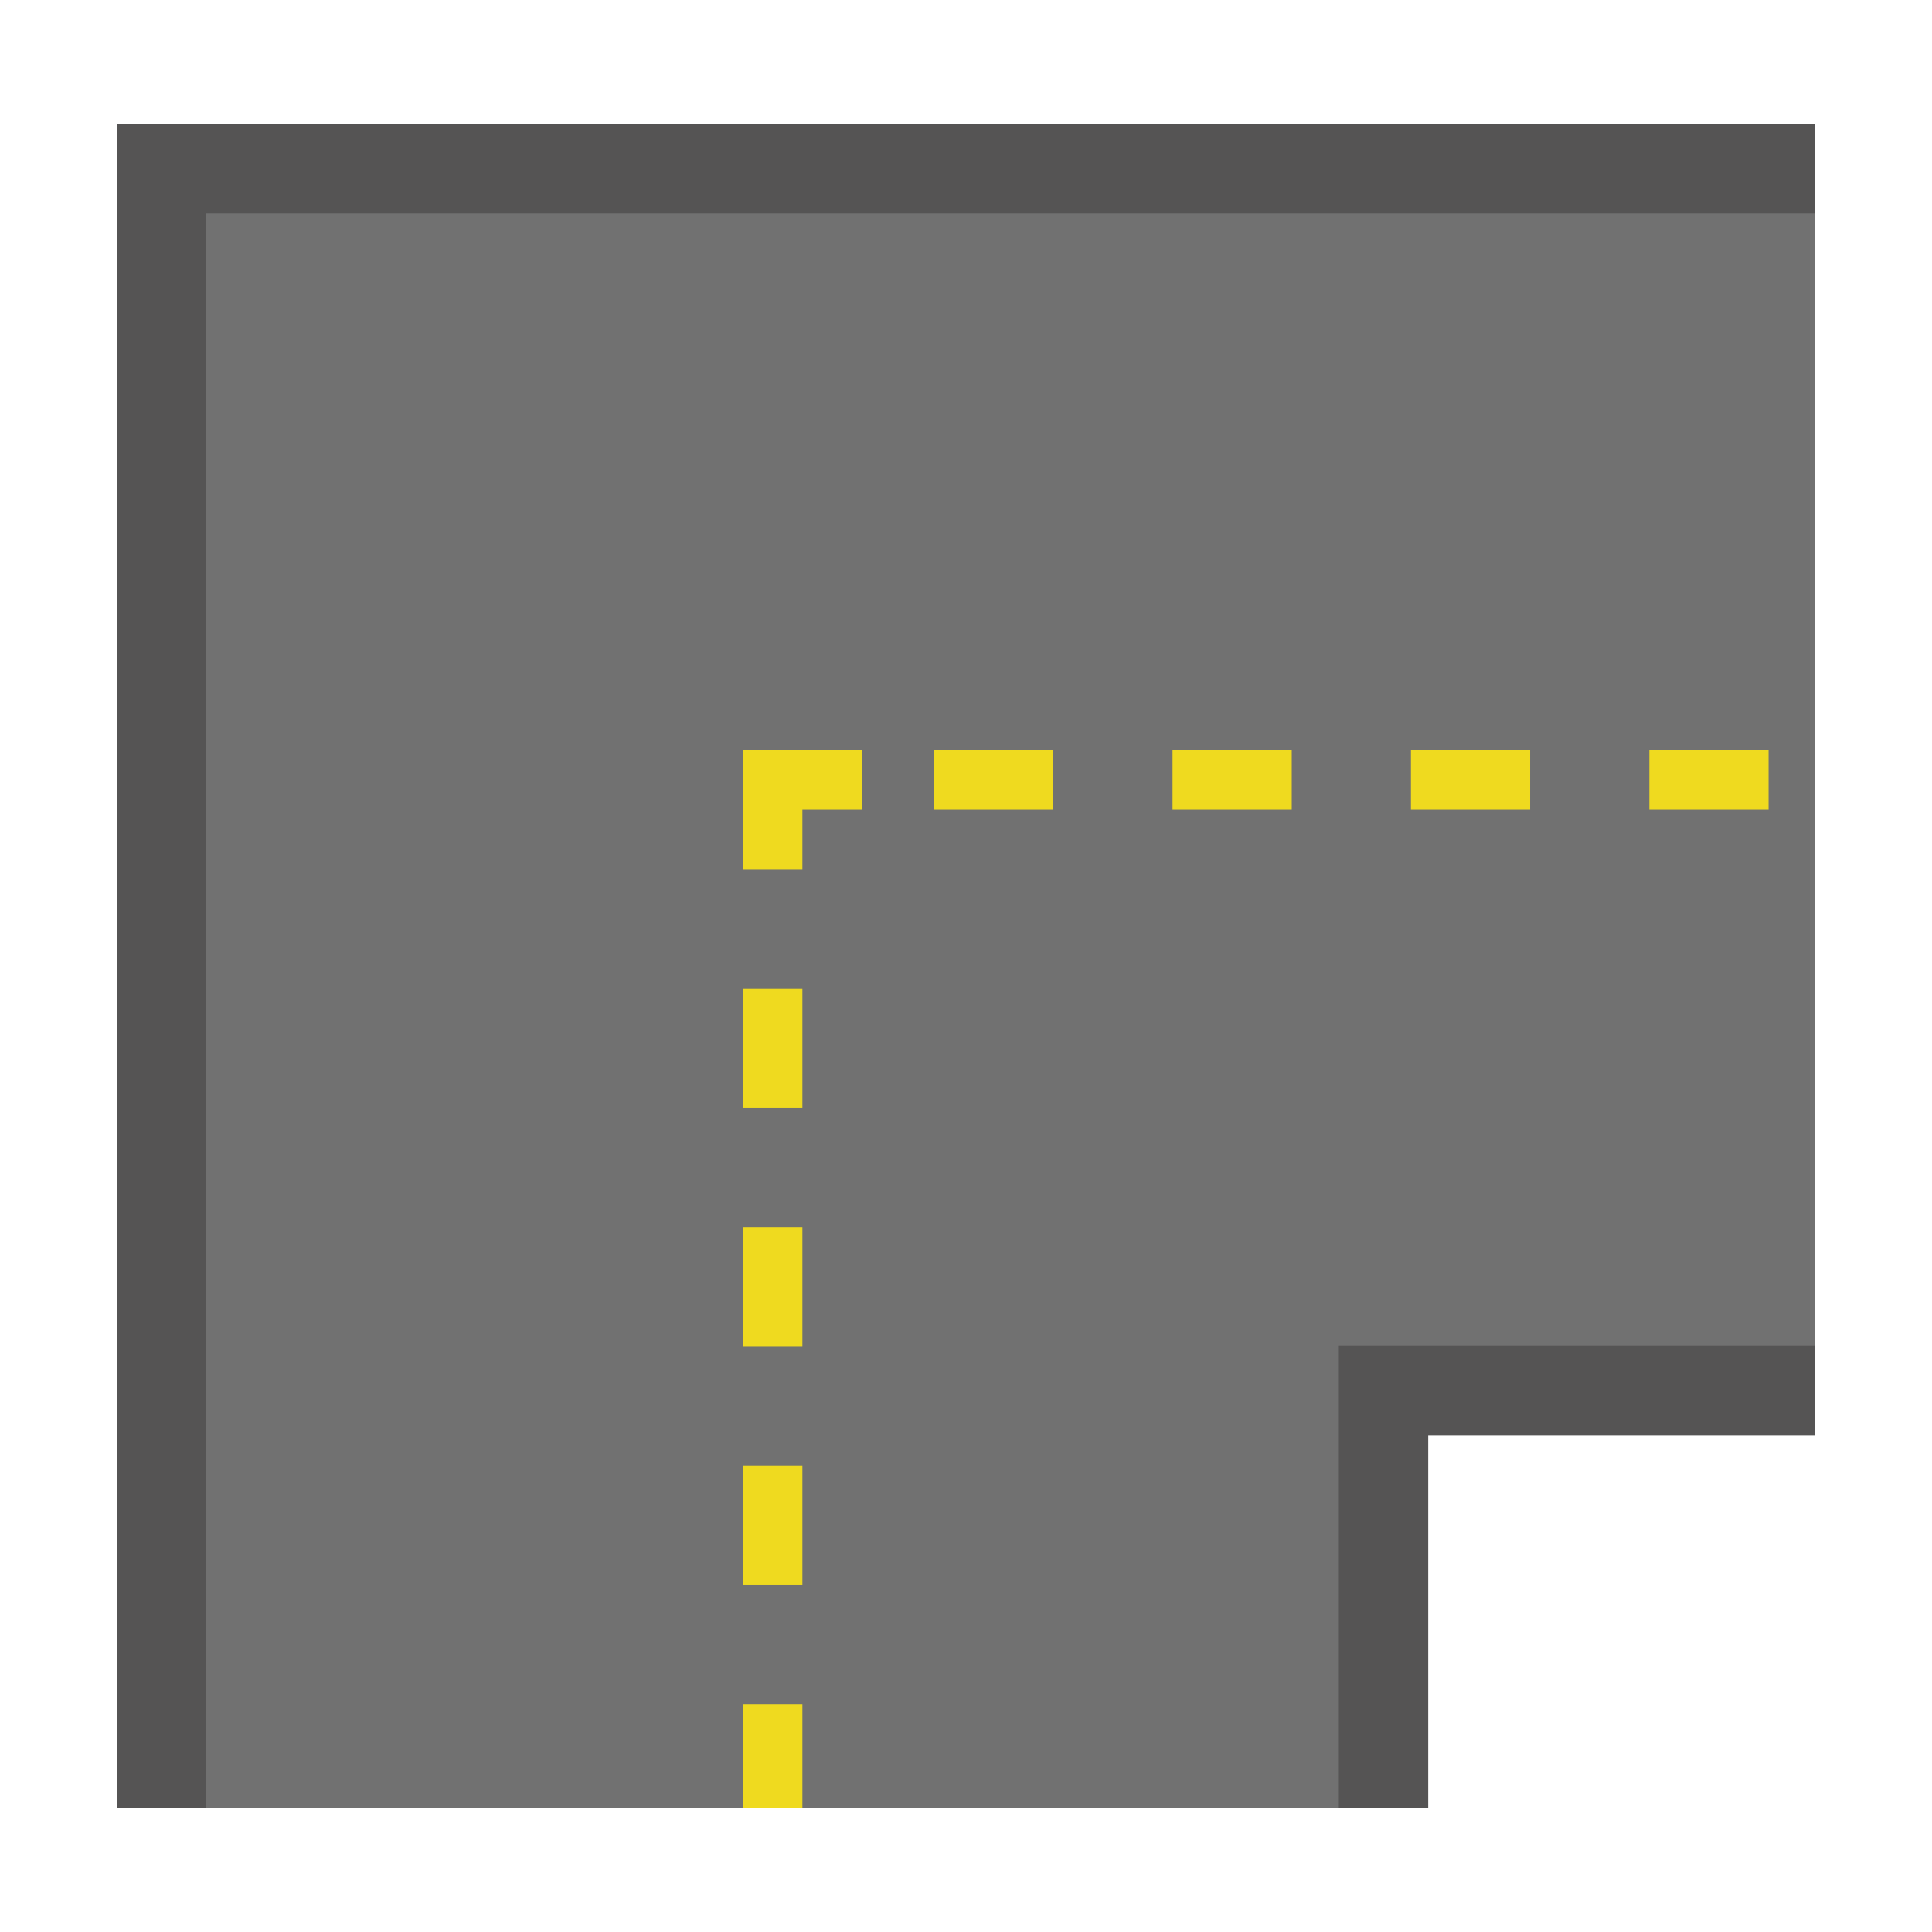
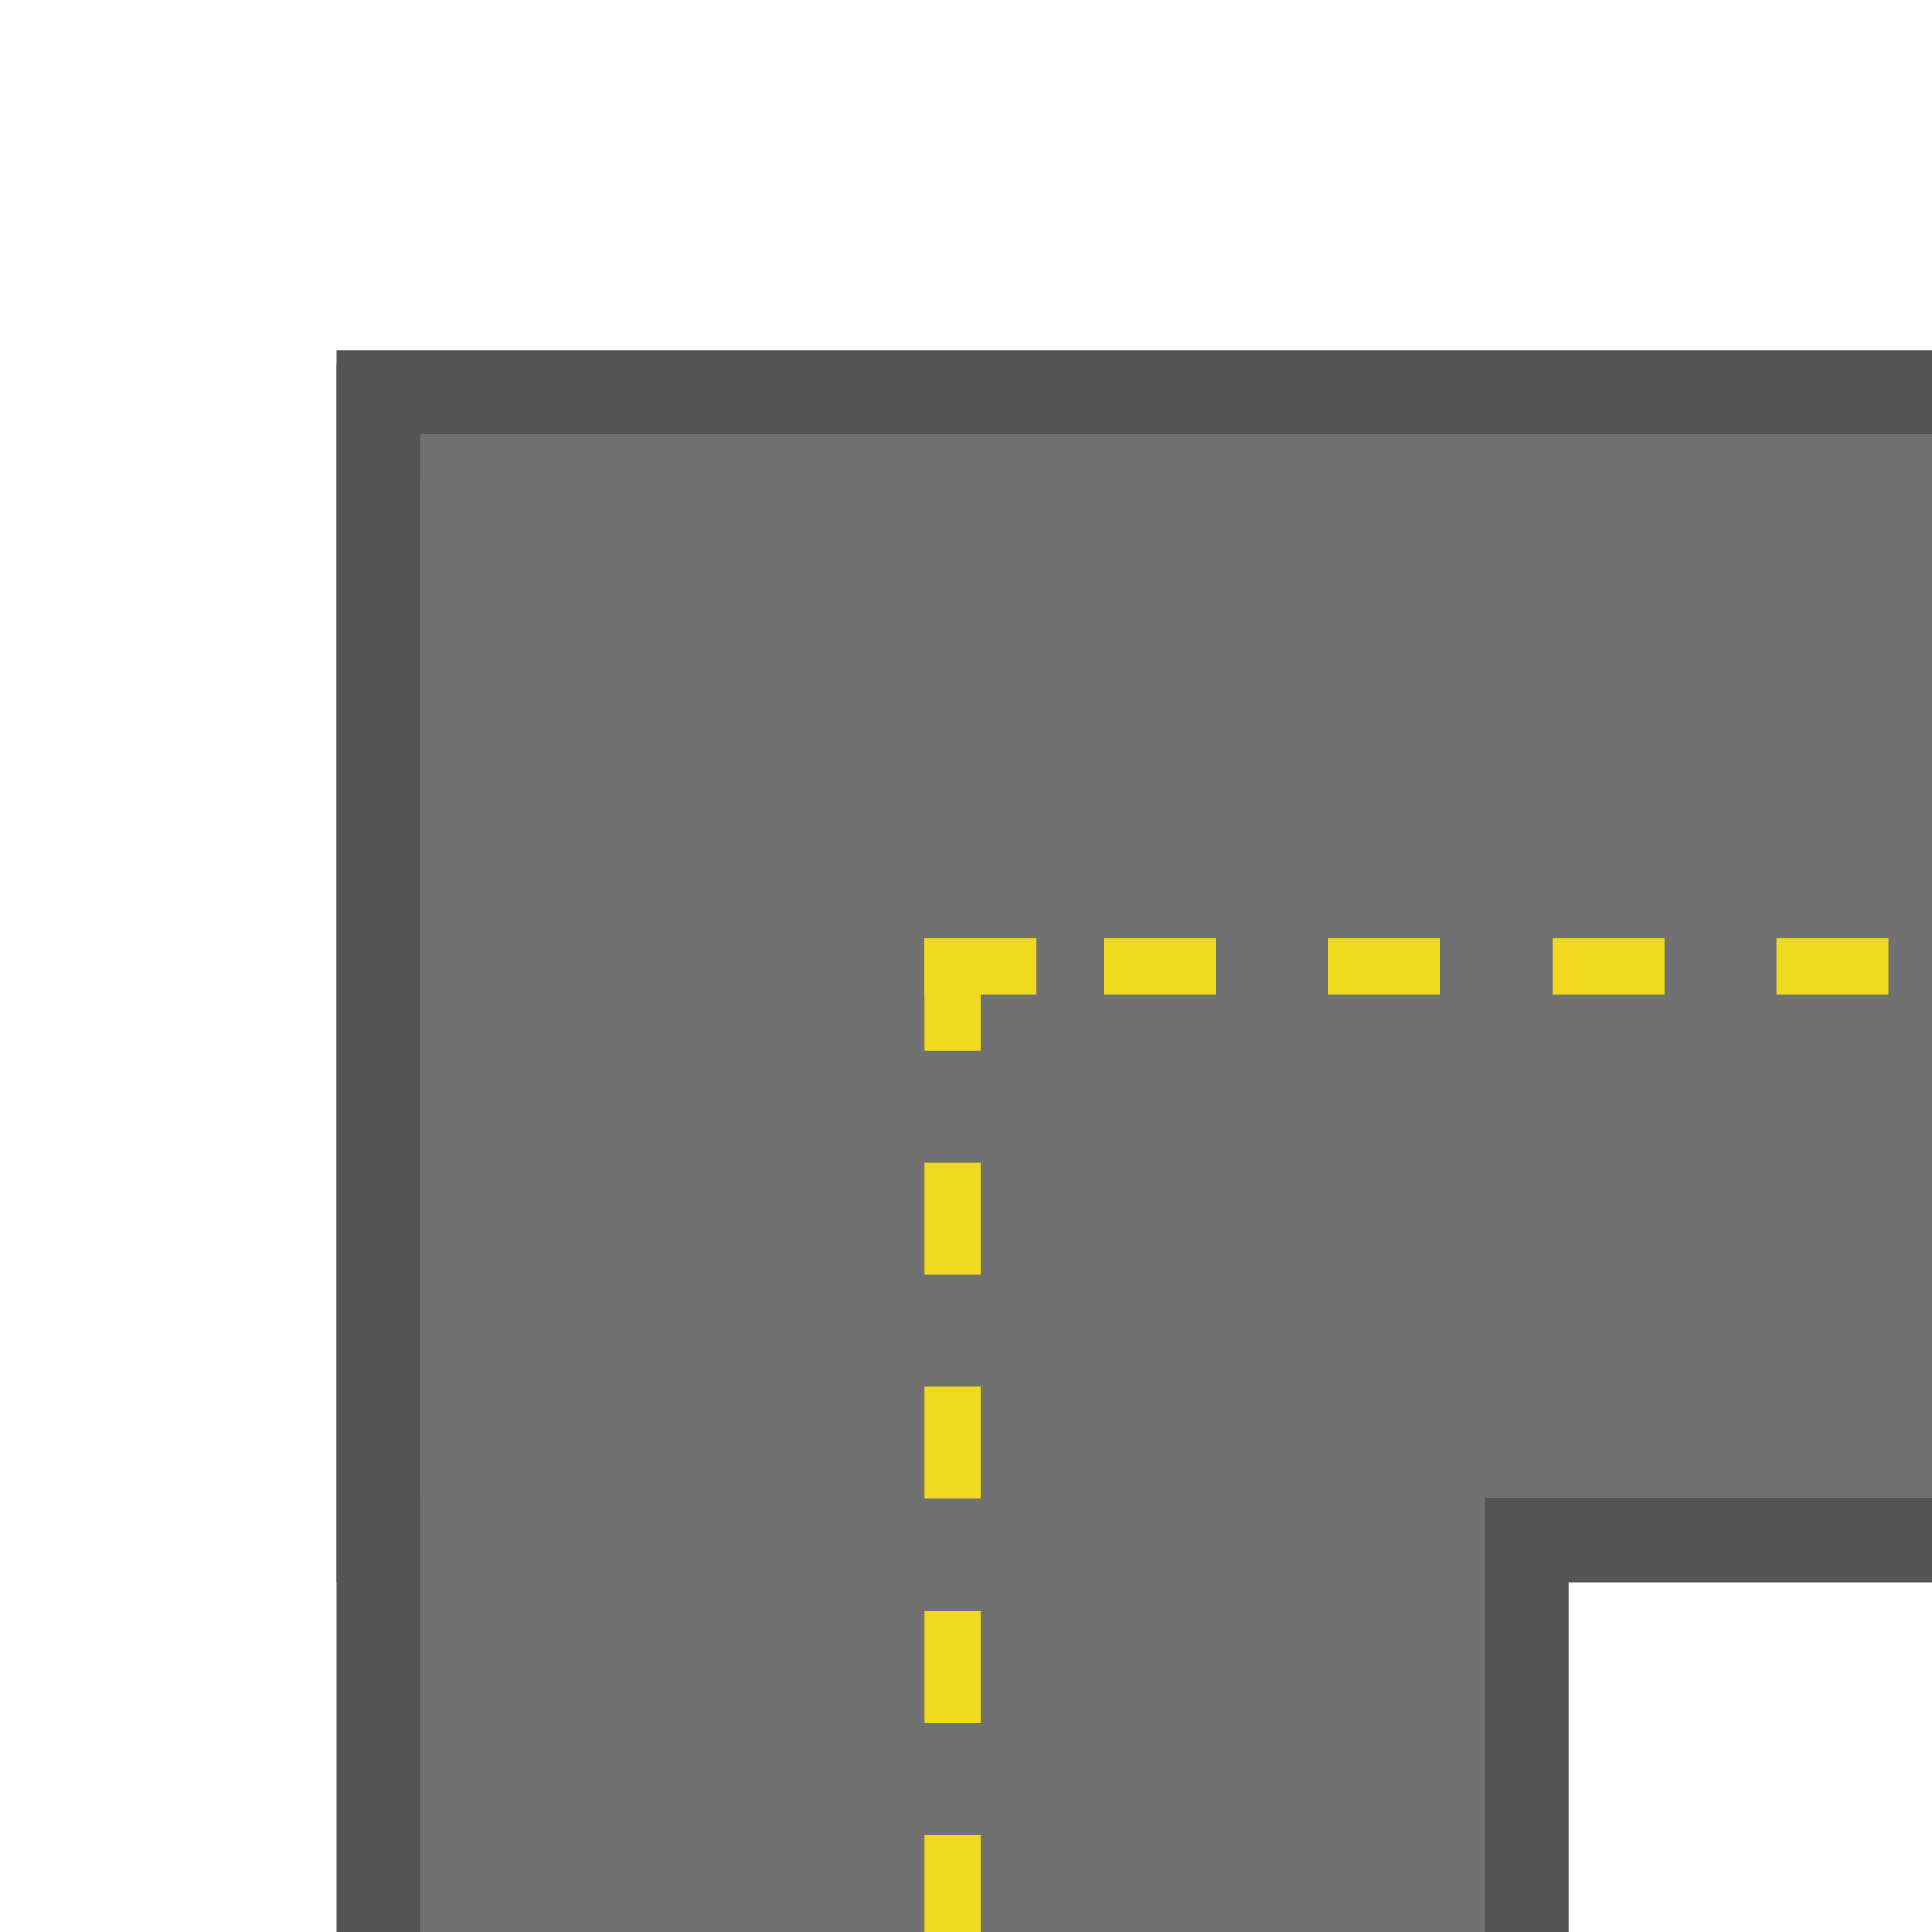
- <svg xmlns="http://www.w3.org/2000/svg" width="100%" height="100%" viewBox="0 0 200 200" version="1.1" xml:space="preserve" style="fill-rule:evenodd;clip-rule:evenodd;stroke-linejoin:round;stroke-miterlimit:2;">
-   <g transform="matrix(3.08508,0,0,3.08508,100,100)">
-     <g transform="matrix(1,0,0,1,-28.49,-28.25)">
-       <rect x="0" y="0.5" width="44" height="56" style="fill:rgb(85,84,84);" />
-       <rect x="0" y="0" width="56.98" height="44" style="fill:rgb(85,84,84);" />
-       <rect x="3" y="3" width="53.98" height="38" style="fill:rgb(113,113,113);" />
-       <rect x="3" y="4.5" width="38" height="52" style="fill:rgb(113,113,113);" />
-       <path d="M55.42,23L51.42,23L51.42,21L55.42,21L55.42,23ZM47.42,23L43.42,23L43.42,21L47.42,21L47.42,23ZM39.42,23L35.42,23L35.42,21L39.42,21L39.42,23ZM31.42,23L27.42,23L27.42,21L31.42,21L31.42,23Z" style="fill:rgb(239,218,31);fill-rule:nonzero;" />
-       <path d="M23,56.5L21,56.5L21,53.02L23,53.02L23,56.5ZM23,49.02L21,49.02L21,45.02L23,45.02L23,49.02ZM23,41.02L21,41.02L21,37.02L23,37.02L23,41.02ZM23,33.02L21,33.02L21,29.02L23,29.02L23,33.02ZM23,25.02L21,25.02L21,21.02L23,21.02L23,25.02Z" style="fill:rgb(239,218,31);fill-rule:nonzero;" />
-       <rect x="21" y="21" width="4" height="2" style="fill:rgb(239,218,31);" />
-     </g>
-   </g>
+ <svg xmlns="http://www.w3.org/2000/svg" id="Ebene_3" data-name="Ebene 3" viewBox="0 0 69 69">
+   <defs>
+     <style>
+             .cls-1 {
+             fill: #efda1f;
+             }
+ 
+             .cls-2 {
+             fill: #717171;
+             }
+ 
+             .cls-3 {
+             fill: #555454;
+             }
+         </style>
+   </defs>
+   <rect class="cls-3" x="12.02" y="13.01" width="44" height="56" />
+   <rect class="cls-3" x="12.02" y="12.51" width="60.5" height="44" />
+   <rect class="cls-2" x="15.02" y="15.51" width="56.42" height="38" />
+   <rect class="cls-2" x="15.02" y="17.01" width="38" height="52" />
+   <path class="cls-1" d="M75.44,35.51h-4v-2h4v2Zm-8,0h-4v-2h4v2Zm-8,0h-4v-2h4v2Zm-8,0h-4v-2h4v2Zm-8,0h-4v-2h4v2Z" />
+   <path class="cls-1" d="M35.02,69.01h-2v-3.48h2v3.48Zm0-7.48h-2v-4h2v4Zm0-8h-2v-4h2v4Zm0-8h-2v-4h2v4Zm0-8h-2v-4h2v4Z" />
+   <rect class="cls-1" x="33.02" y="33.51" width="4" height="2" />
</svg>
